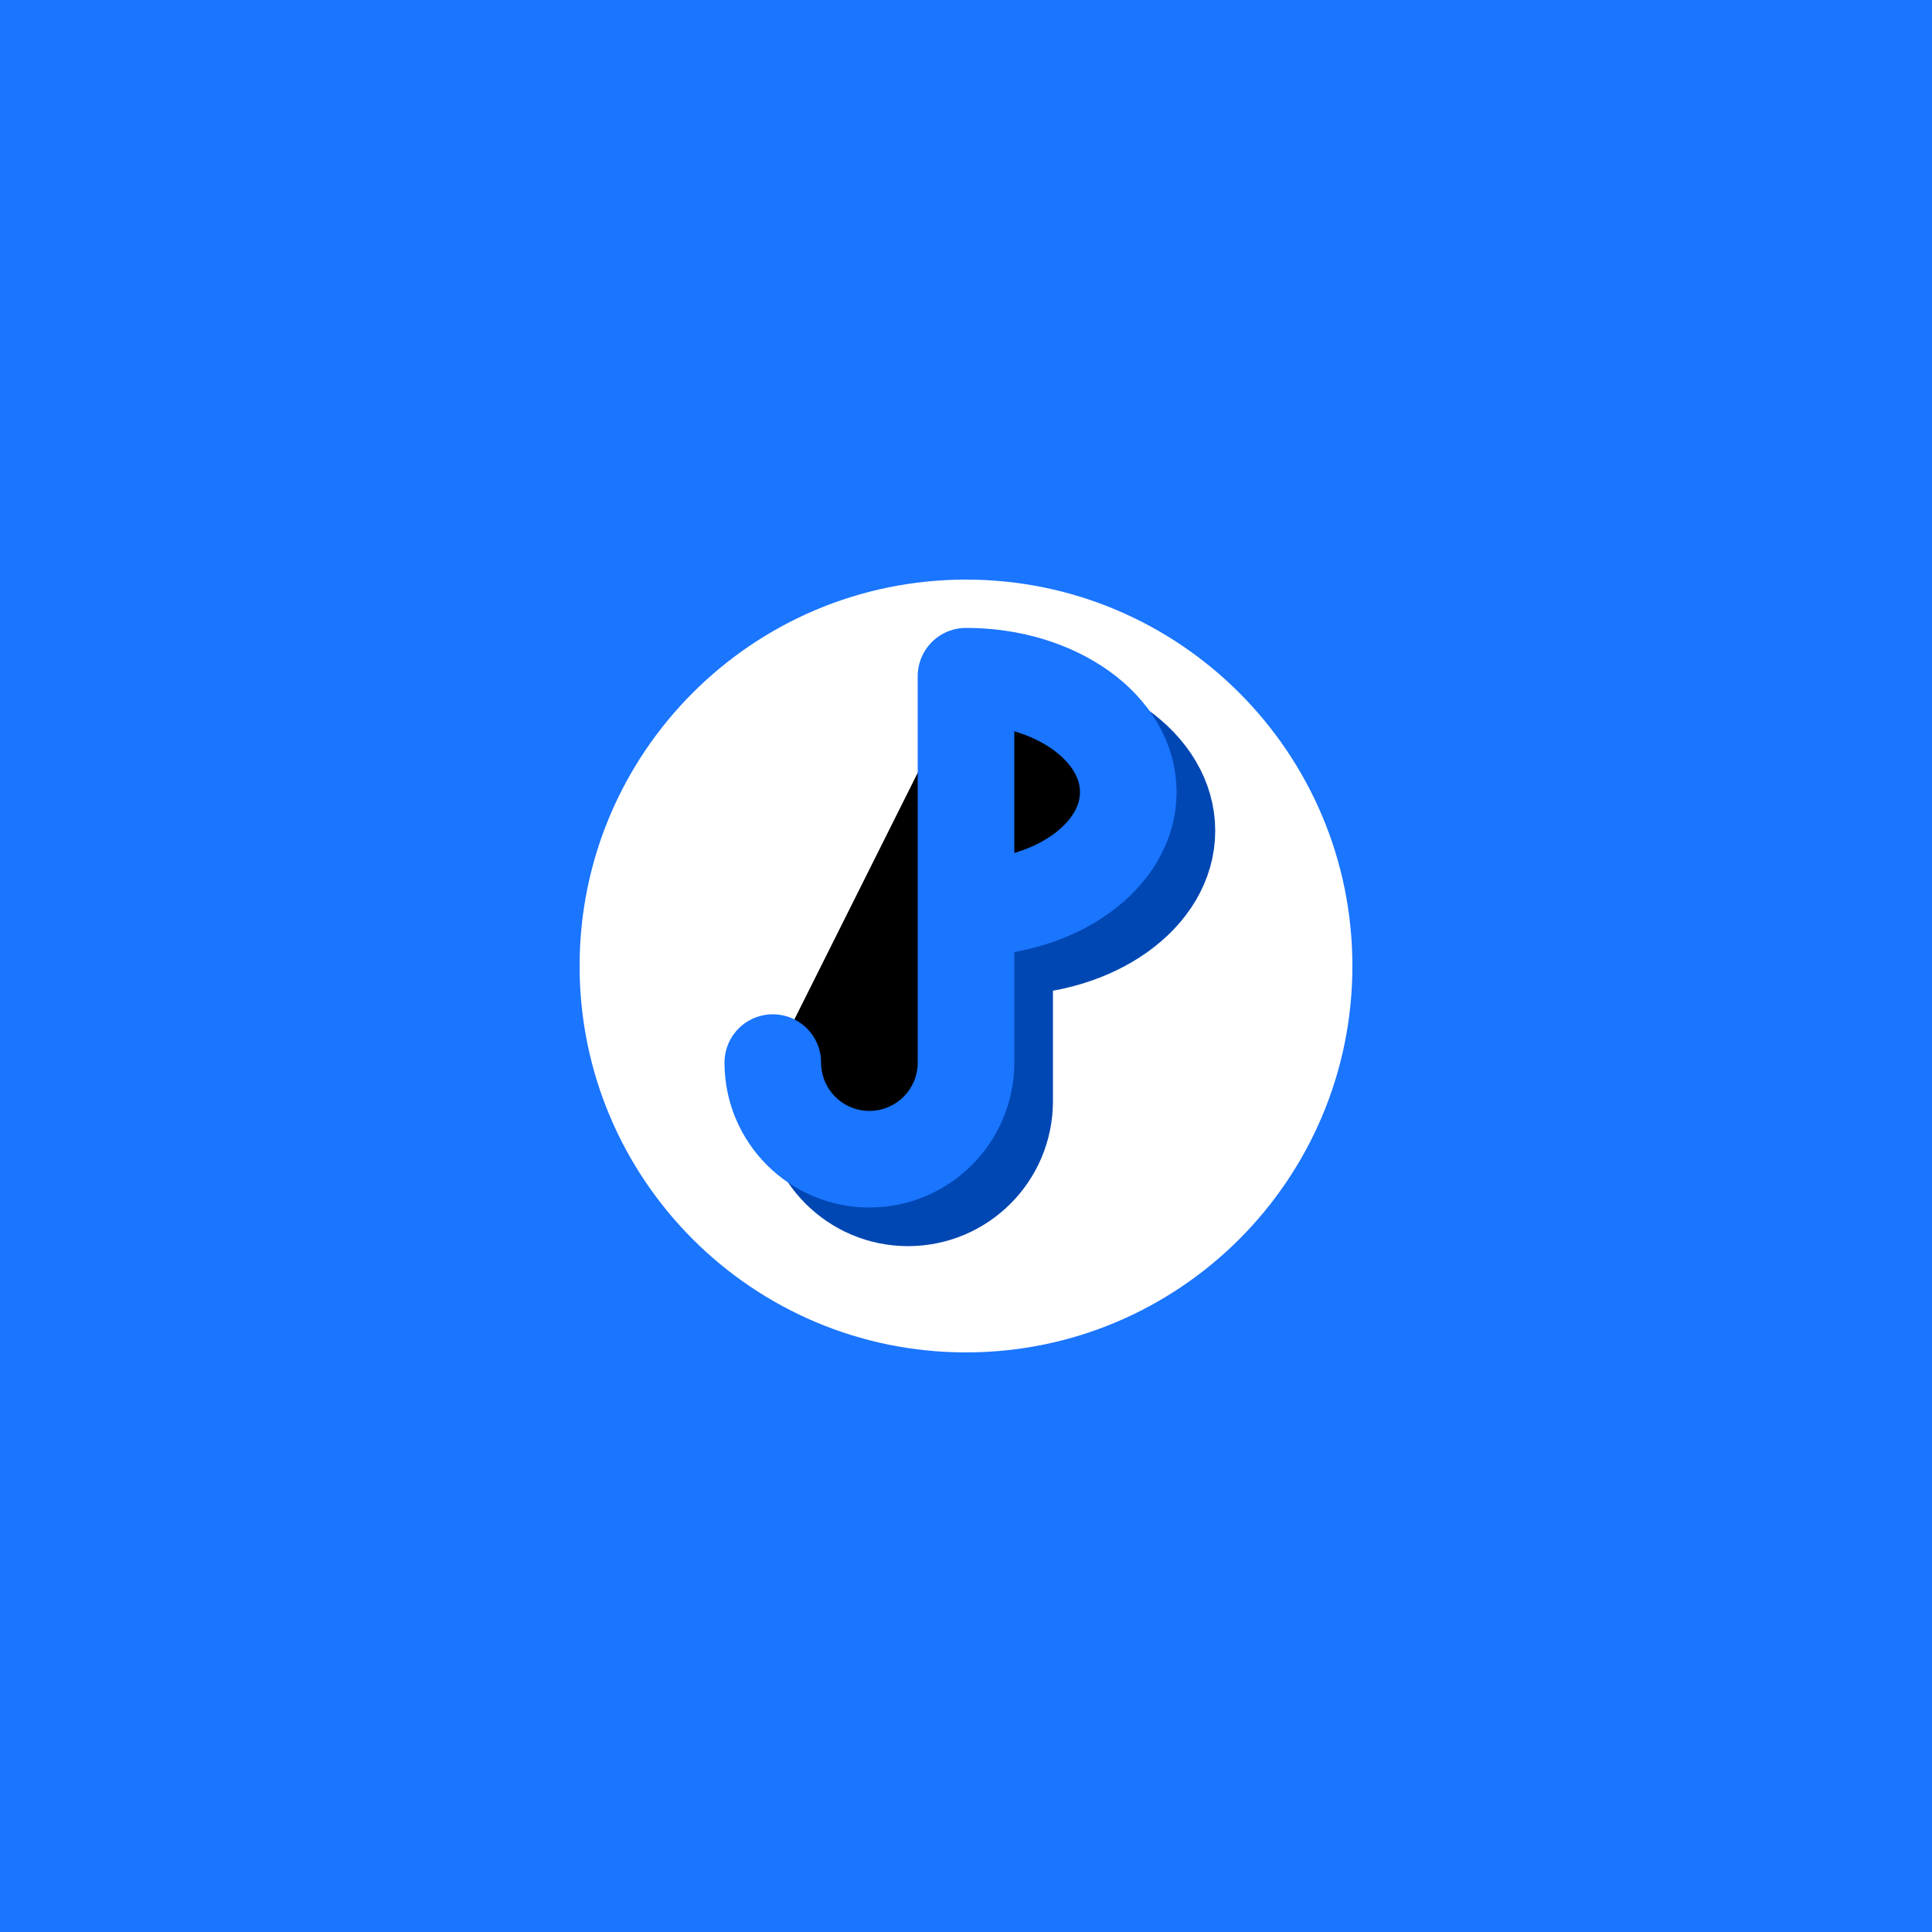
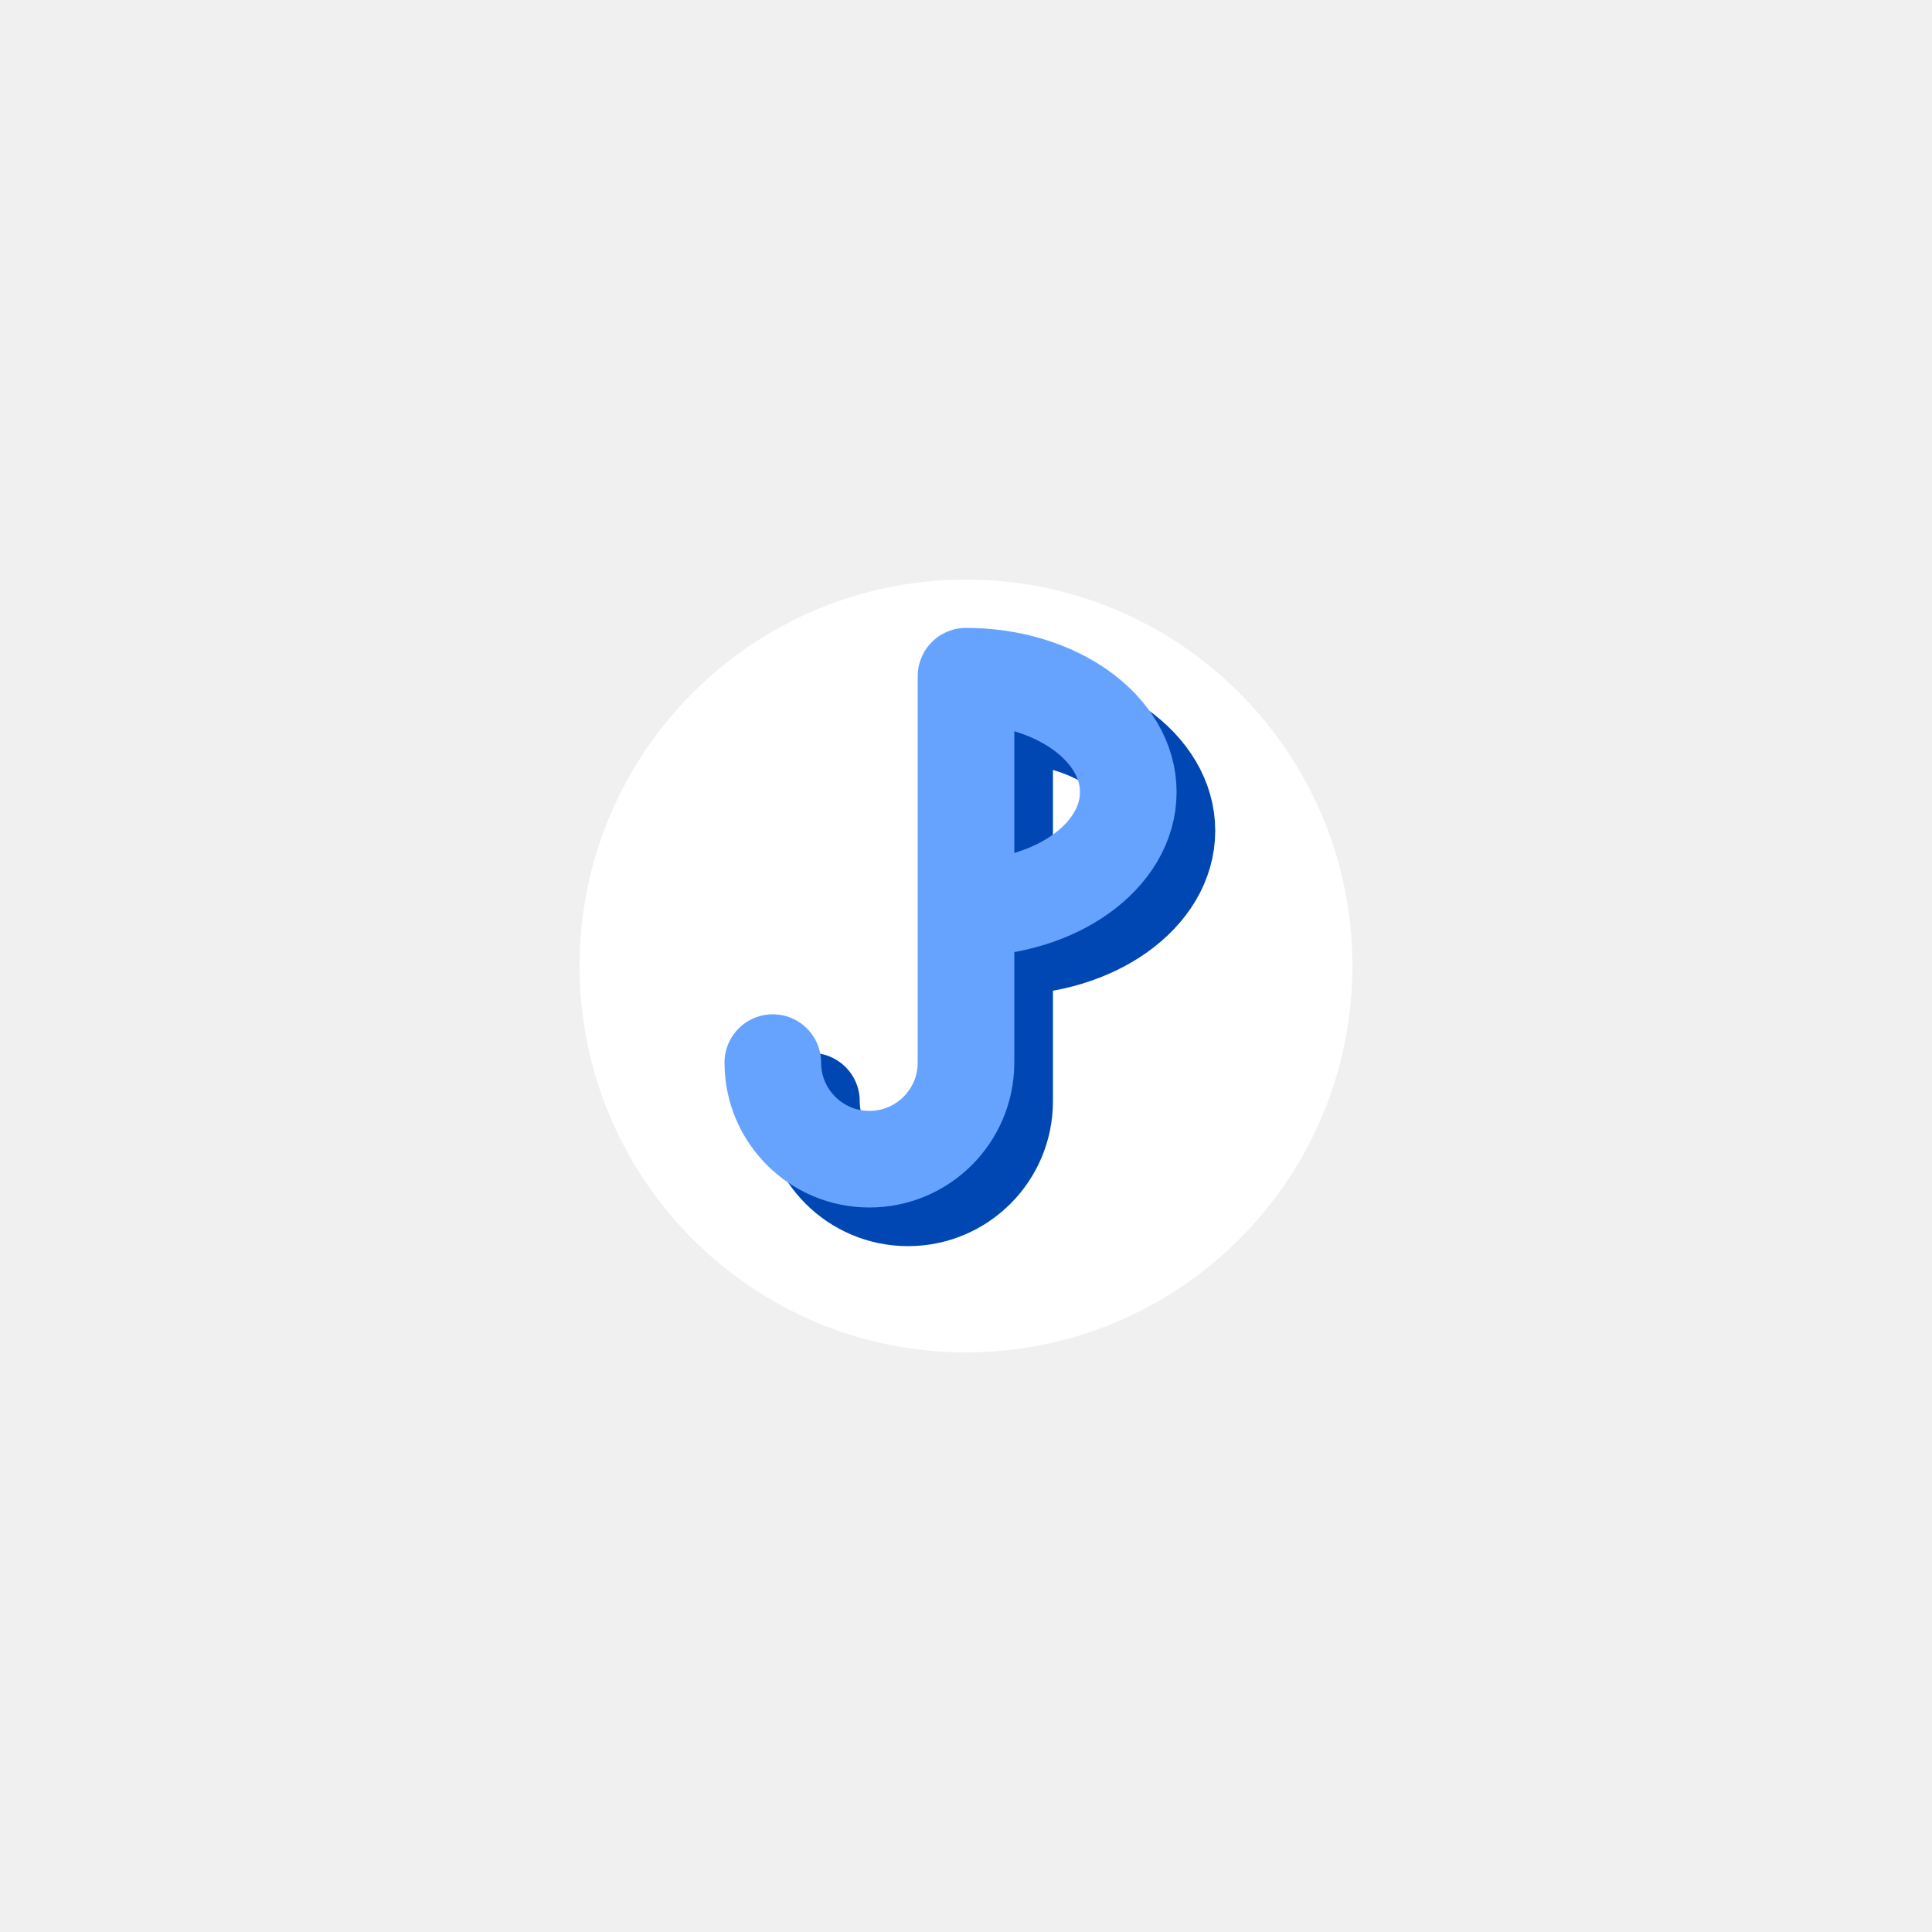
<svg xmlns="http://www.w3.org/2000/svg" width="100" height="100" viewBox="0 0 100 100" version="1.1" xml:space="preserve" style="fill-rule:evenodd;clip-rule:evenodd;stroke-linejoin:round;stroke-miterlimit:2;">
-   <rect width="100" height="100" rx="0" fill="#1a75ff" />
  <circle cx="50" cy="50.0" r="20" fill="white" />
-   <path stroke="#0047b3" stroke-linecap="round" stroke-width="5" d="   M52 37   L52 57   A 5 5 0 1 1 42 57   M52 37   A 7 5 0 1 1 52 49" />
-   <path stroke="#1a75ff" stroke-linecap="round" stroke-width="5" d="   M50 35    L50 55   A 5 5 0 1 1 40 55   M50 35   A 7 5 0 1 1 50 47" />
+   <path stroke="#0047b3" stroke-linecap="round" stroke-width="5" fill="none" d="   M52 37   L52 57   A 5 5 0 1 1 42 57   M52 37   A 7 5 0 1 1 52 49" />
+   <path stroke="#66a3ff" stroke-linecap="round" stroke-width="5" fill="none" d="   M50 35    L50 55   A 5 5 0 1 1 40 55   M50 35   A 7 5 0 1 1 50 47" />
</svg>
